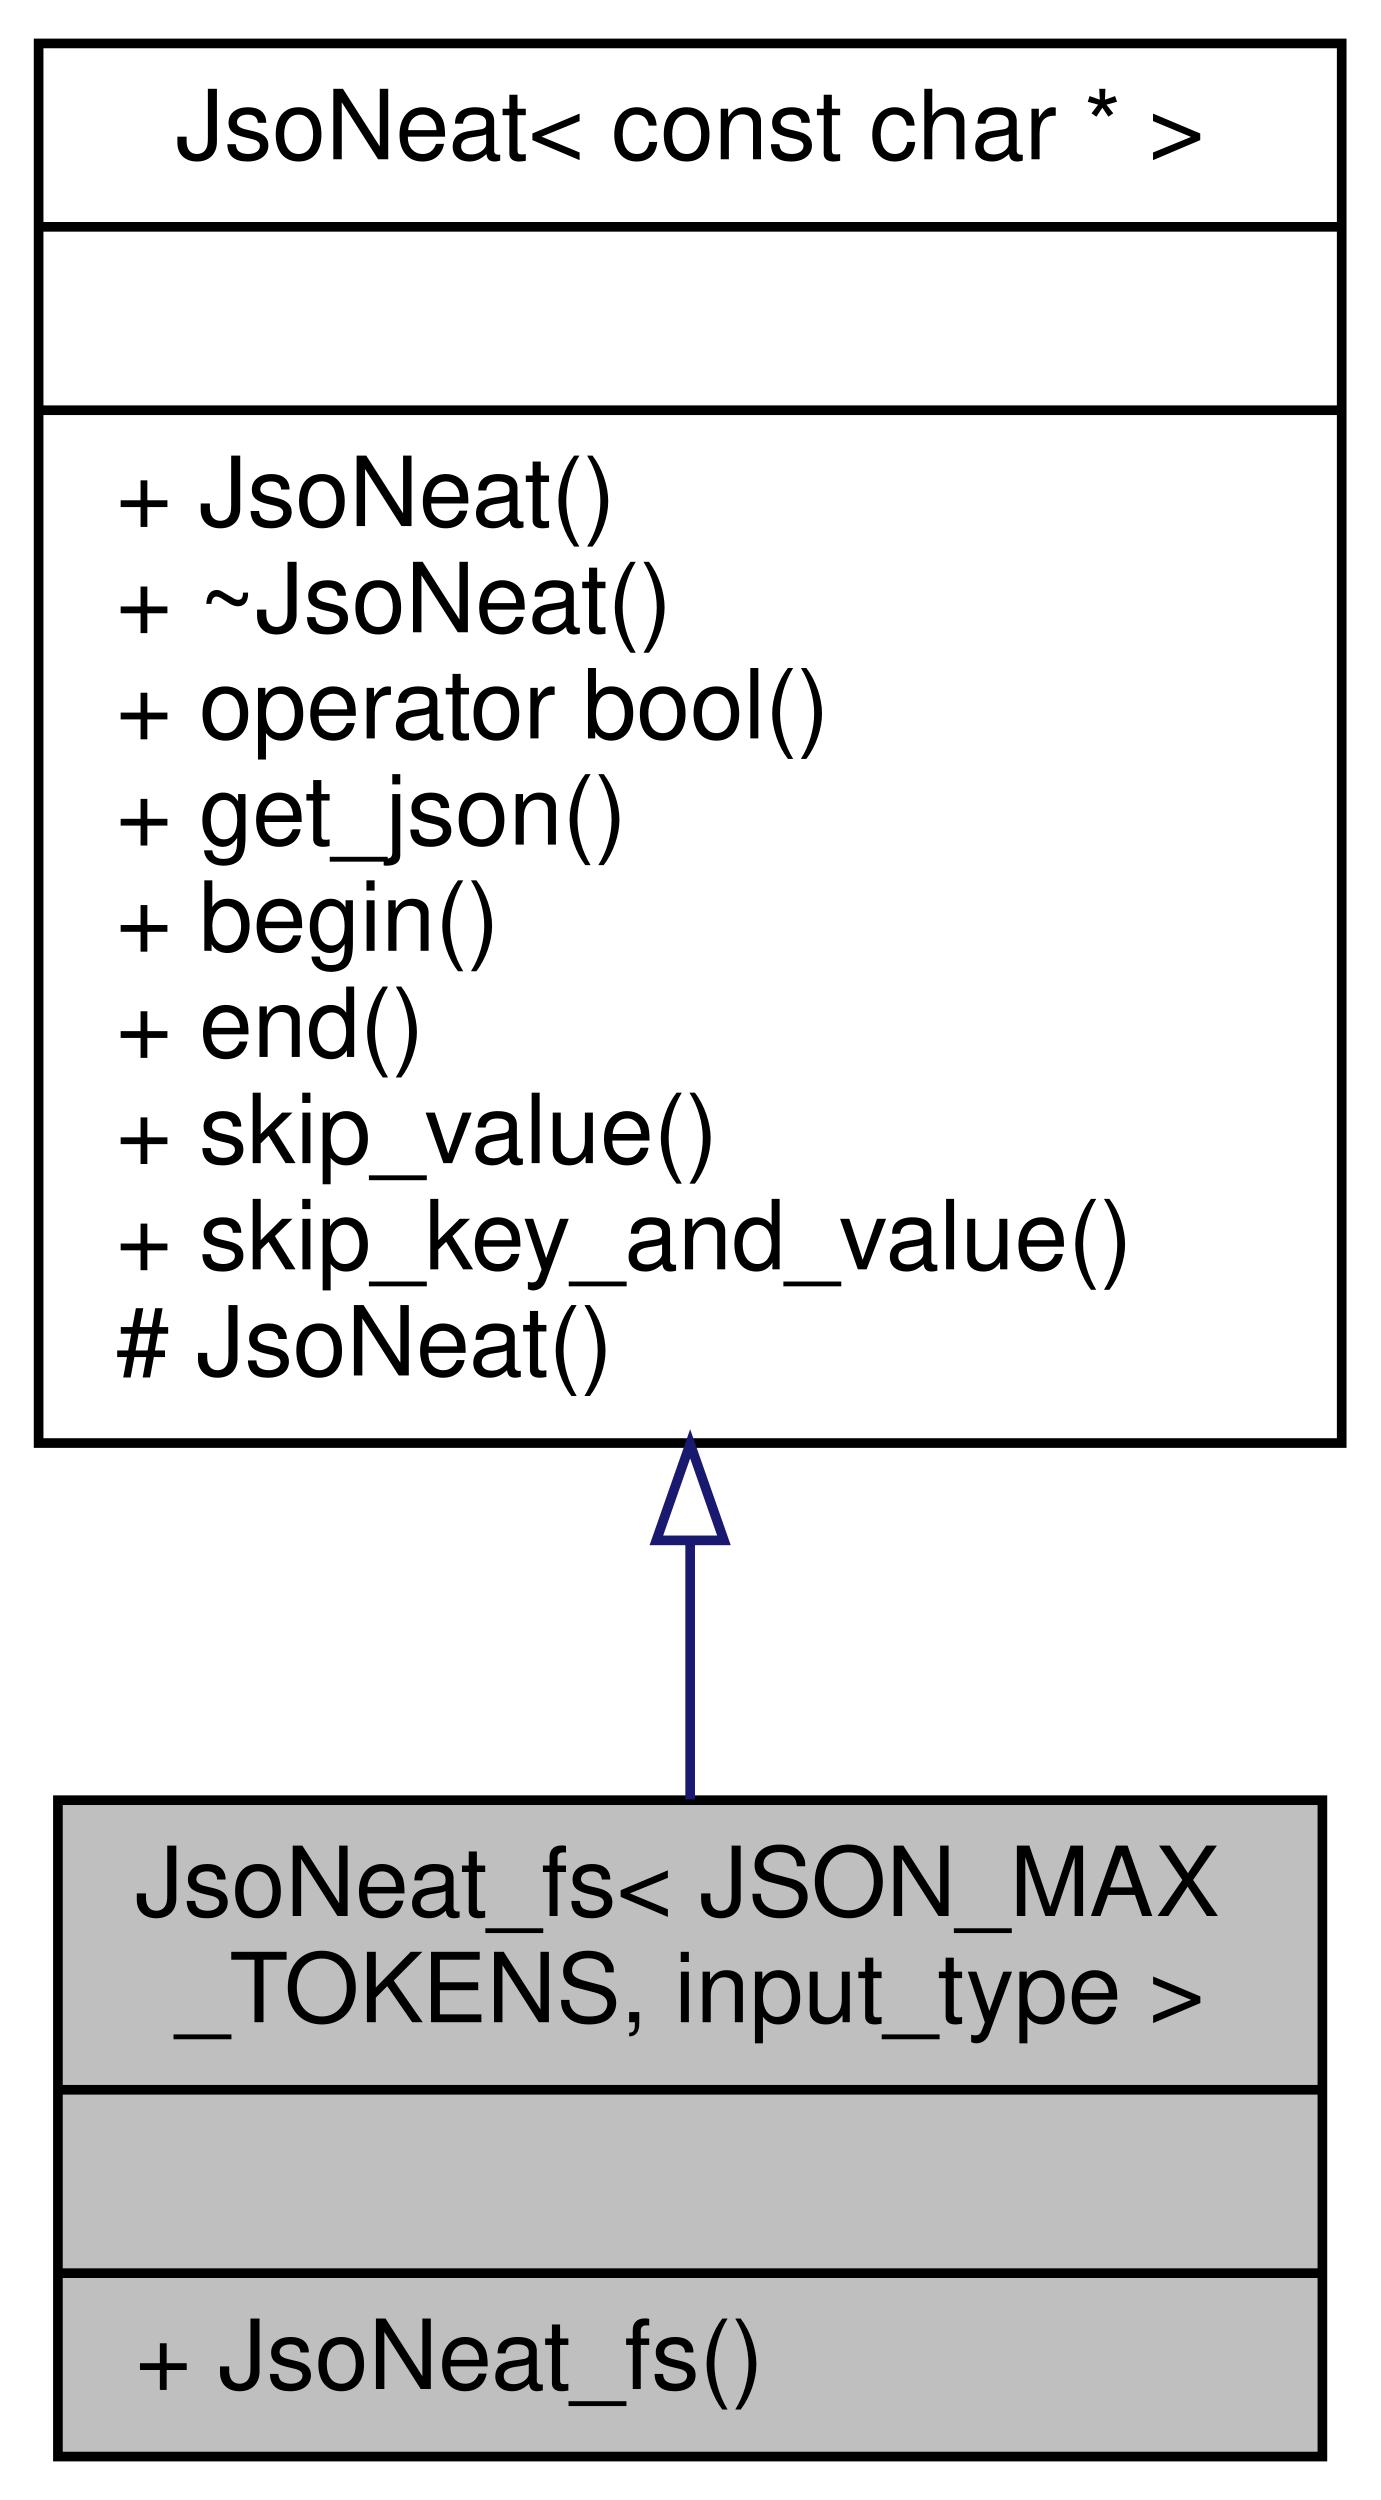
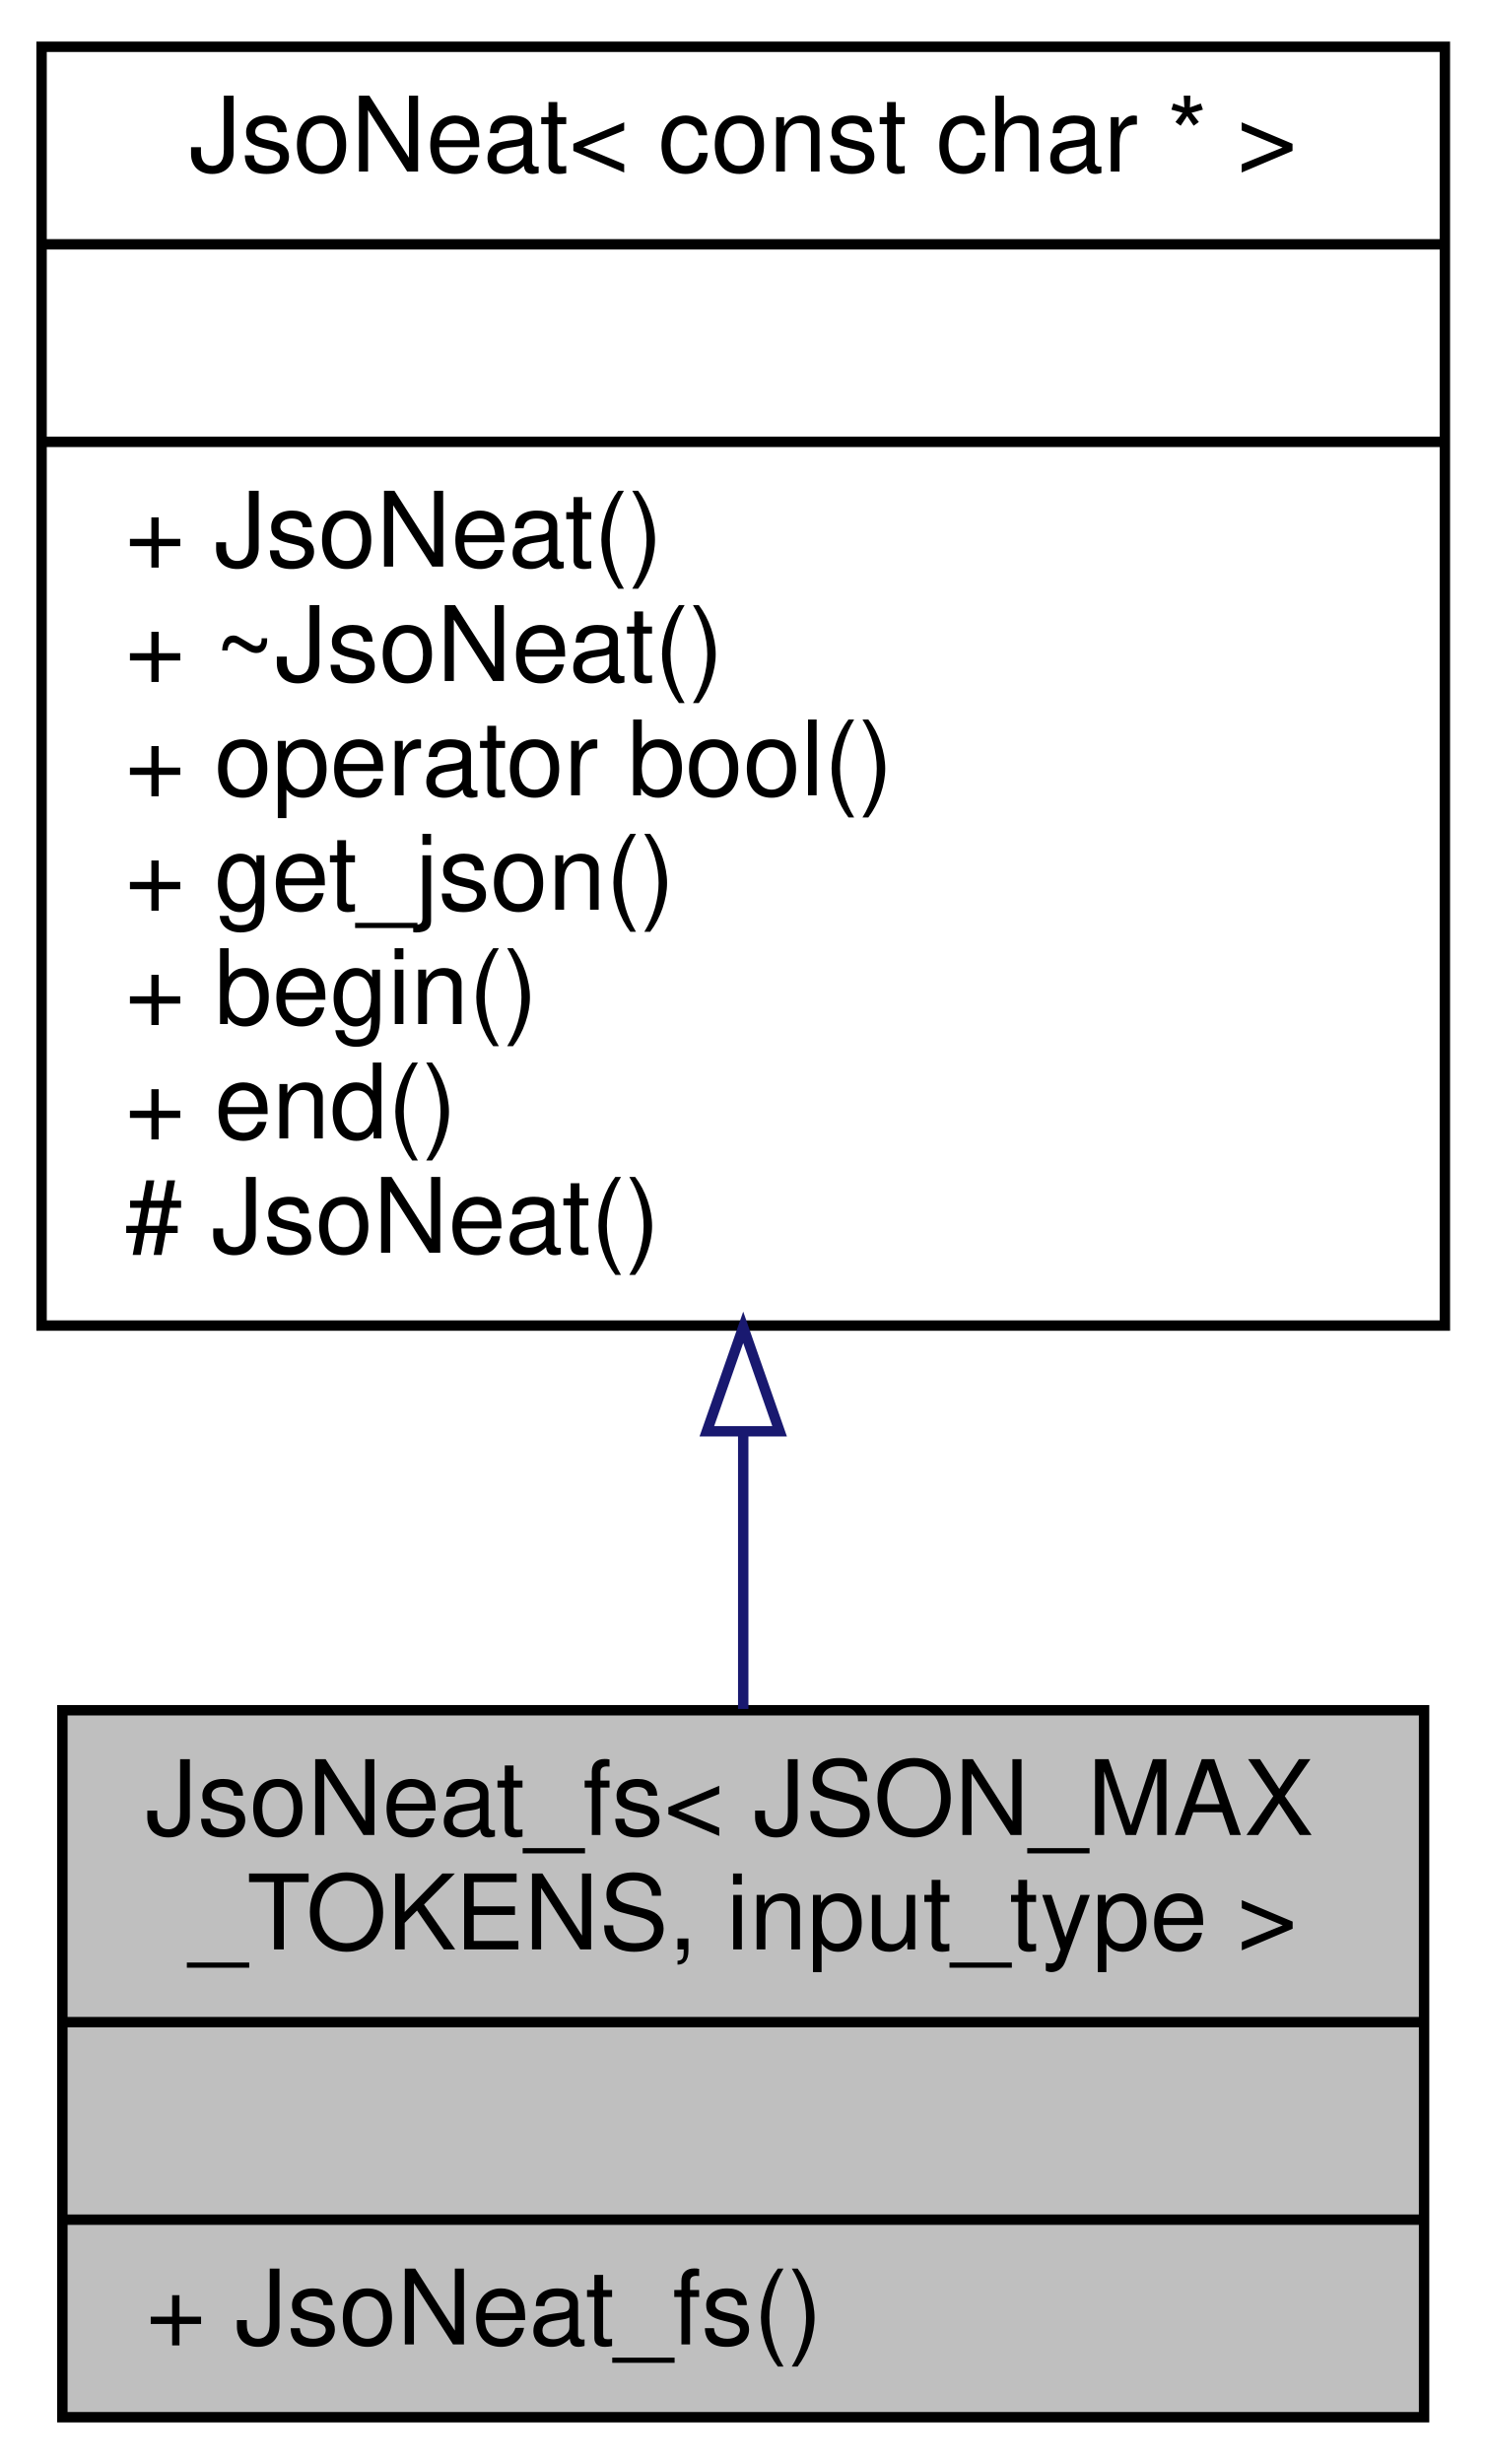
- <svg xmlns="http://www.w3.org/2000/svg" xmlns:xlink="http://www.w3.org/1999/xlink" width="143pt" height="259pt" viewBox="0.00 0.00 143.00 259.00">
-   <g id="graph0" class="graph" transform="scale(1 1) rotate(0) translate(4 255)">
+ <svg xmlns="http://www.w3.org/2000/svg" xmlns:xlink="http://www.w3.org/1999/xlink" width="143pt" height="237pt" viewBox="0.00 0.00 143.00 237.00">
+   <g id="graph0" class="graph" transform="scale(1 1) rotate(0) translate(4 233)">
    <g id="node1" class="node">
      <g id="a_node1">
        <a xlink:title="Parse JSON into fixed size token array.">
          <polygon fill="#bfbfbf" stroke="black" points="2,-0.5 2,-68.5 133,-68.5 133,-0.5 2,-0.5" />
          <text text-anchor="start" x="10" y="-56.5" font-family="Helvetica,sans-Serif" font-size="10.00">JsoNeat_fs&lt; JSON_MAX</text>
          <text text-anchor="middle" x="67.5" y="-45.5" font-family="Helvetica,sans-Serif" font-size="10.00">_TOKENS, input_type &gt;</text>
          <polyline fill="none" stroke="black" points="2,-38.5 133,-38.5 " />
          <text text-anchor="middle" x="67.5" y="-26.5" font-family="Helvetica,sans-Serif" font-size="10.00"> </text>
          <polyline fill="none" stroke="black" points="2,-19.5 133,-19.5 " />
          <text text-anchor="start" x="10" y="-7.5" font-family="Helvetica,sans-Serif" font-size="10.00">+ JsoNeat_fs()</text>
        </a>
      </g>
    </g>
    <g id="node2" class="node">
      <g id="a_node2">
        <a xlink:href="classJsoNeat.html" target="_top" xlink:title=" ">
-           <polygon fill="none" stroke="black" points="0,-105.5 0,-250.5 135,-250.5 135,-105.5 0,-105.5" />
-           <text text-anchor="middle" x="67.5" y="-238.5" font-family="Helvetica,sans-Serif" font-size="10.00">JsoNeat&lt; const char * &gt;</text>
-           <polyline fill="none" stroke="black" points="0,-231.5 135,-231.5 " />
-           <text text-anchor="middle" x="67.5" y="-219.5" font-family="Helvetica,sans-Serif" font-size="10.00"> </text>
-           <polyline fill="none" stroke="black" points="0,-212.5 135,-212.5 " />
-           <text text-anchor="start" x="8" y="-200.5" font-family="Helvetica,sans-Serif" font-size="10.00">+ JsoNeat()</text>
-           <text text-anchor="start" x="8" y="-189.5" font-family="Helvetica,sans-Serif" font-size="10.00">+ ~JsoNeat()</text>
-           <text text-anchor="start" x="8" y="-178.5" font-family="Helvetica,sans-Serif" font-size="10.00">+ operator bool()</text>
-           <text text-anchor="start" x="8" y="-167.5" font-family="Helvetica,sans-Serif" font-size="10.00">+ get_json()</text>
-           <text text-anchor="start" x="8" y="-156.5" font-family="Helvetica,sans-Serif" font-size="10.00">+ begin()</text>
-           <text text-anchor="start" x="8" y="-145.5" font-family="Helvetica,sans-Serif" font-size="10.00">+ end()</text>
-           <text text-anchor="start" x="8" y="-134.5" font-family="Helvetica,sans-Serif" font-size="10.00">+ skip_value()</text>
-           <text text-anchor="start" x="8" y="-123.5" font-family="Helvetica,sans-Serif" font-size="10.00">+ skip_key_and_value()</text>
+           <polygon fill="none" stroke="black" points="0,-105.5 0,-228.5 135,-228.5 135,-105.5 0,-105.5" />
+           <text text-anchor="middle" x="67.5" y="-216.5" font-family="Helvetica,sans-Serif" font-size="10.00">JsoNeat&lt; const char * &gt;</text>
+           <polyline fill="none" stroke="black" points="0,-209.5 135,-209.5 " />
+           <text text-anchor="middle" x="67.5" y="-197.5" font-family="Helvetica,sans-Serif" font-size="10.00"> </text>
+           <polyline fill="none" stroke="black" points="0,-190.5 135,-190.5 " />
+           <text text-anchor="start" x="8" y="-178.5" font-family="Helvetica,sans-Serif" font-size="10.00">+ JsoNeat()</text>
+           <text text-anchor="start" x="8" y="-167.5" font-family="Helvetica,sans-Serif" font-size="10.00">+ ~JsoNeat()</text>
+           <text text-anchor="start" x="8" y="-156.5" font-family="Helvetica,sans-Serif" font-size="10.00">+ operator bool()</text>
+           <text text-anchor="start" x="8" y="-145.5" font-family="Helvetica,sans-Serif" font-size="10.00">+ get_json()</text>
+           <text text-anchor="start" x="8" y="-134.5" font-family="Helvetica,sans-Serif" font-size="10.00">+ begin()</text>
+           <text text-anchor="start" x="8" y="-123.5" font-family="Helvetica,sans-Serif" font-size="10.00">+ end()</text>
          <text text-anchor="start" x="8" y="-112.5" font-family="Helvetica,sans-Serif" font-size="10.00"># JsoNeat()</text>
        </a>
      </g>
    </g>
    <g id="edge1" class="edge">
-       <path fill="none" stroke="midnightblue" d="M67.5,-95.19C67.5,-85.83 67.5,-76.73 67.5,-68.58" />
-       <polygon fill="none" stroke="midnightblue" points="64,-95.42 67.5,-105.42 71,-95.42 64,-95.42" />
+       <path fill="none" stroke="midnightblue" d="M67.5,-95.24C67.5,-85.97 67.5,-76.84 67.5,-68.62" />
+       <polygon fill="none" stroke="midnightblue" points="64,-95.33 67.5,-105.33 71,-95.33 64,-95.33" />
    </g>
  </g>
</svg>
